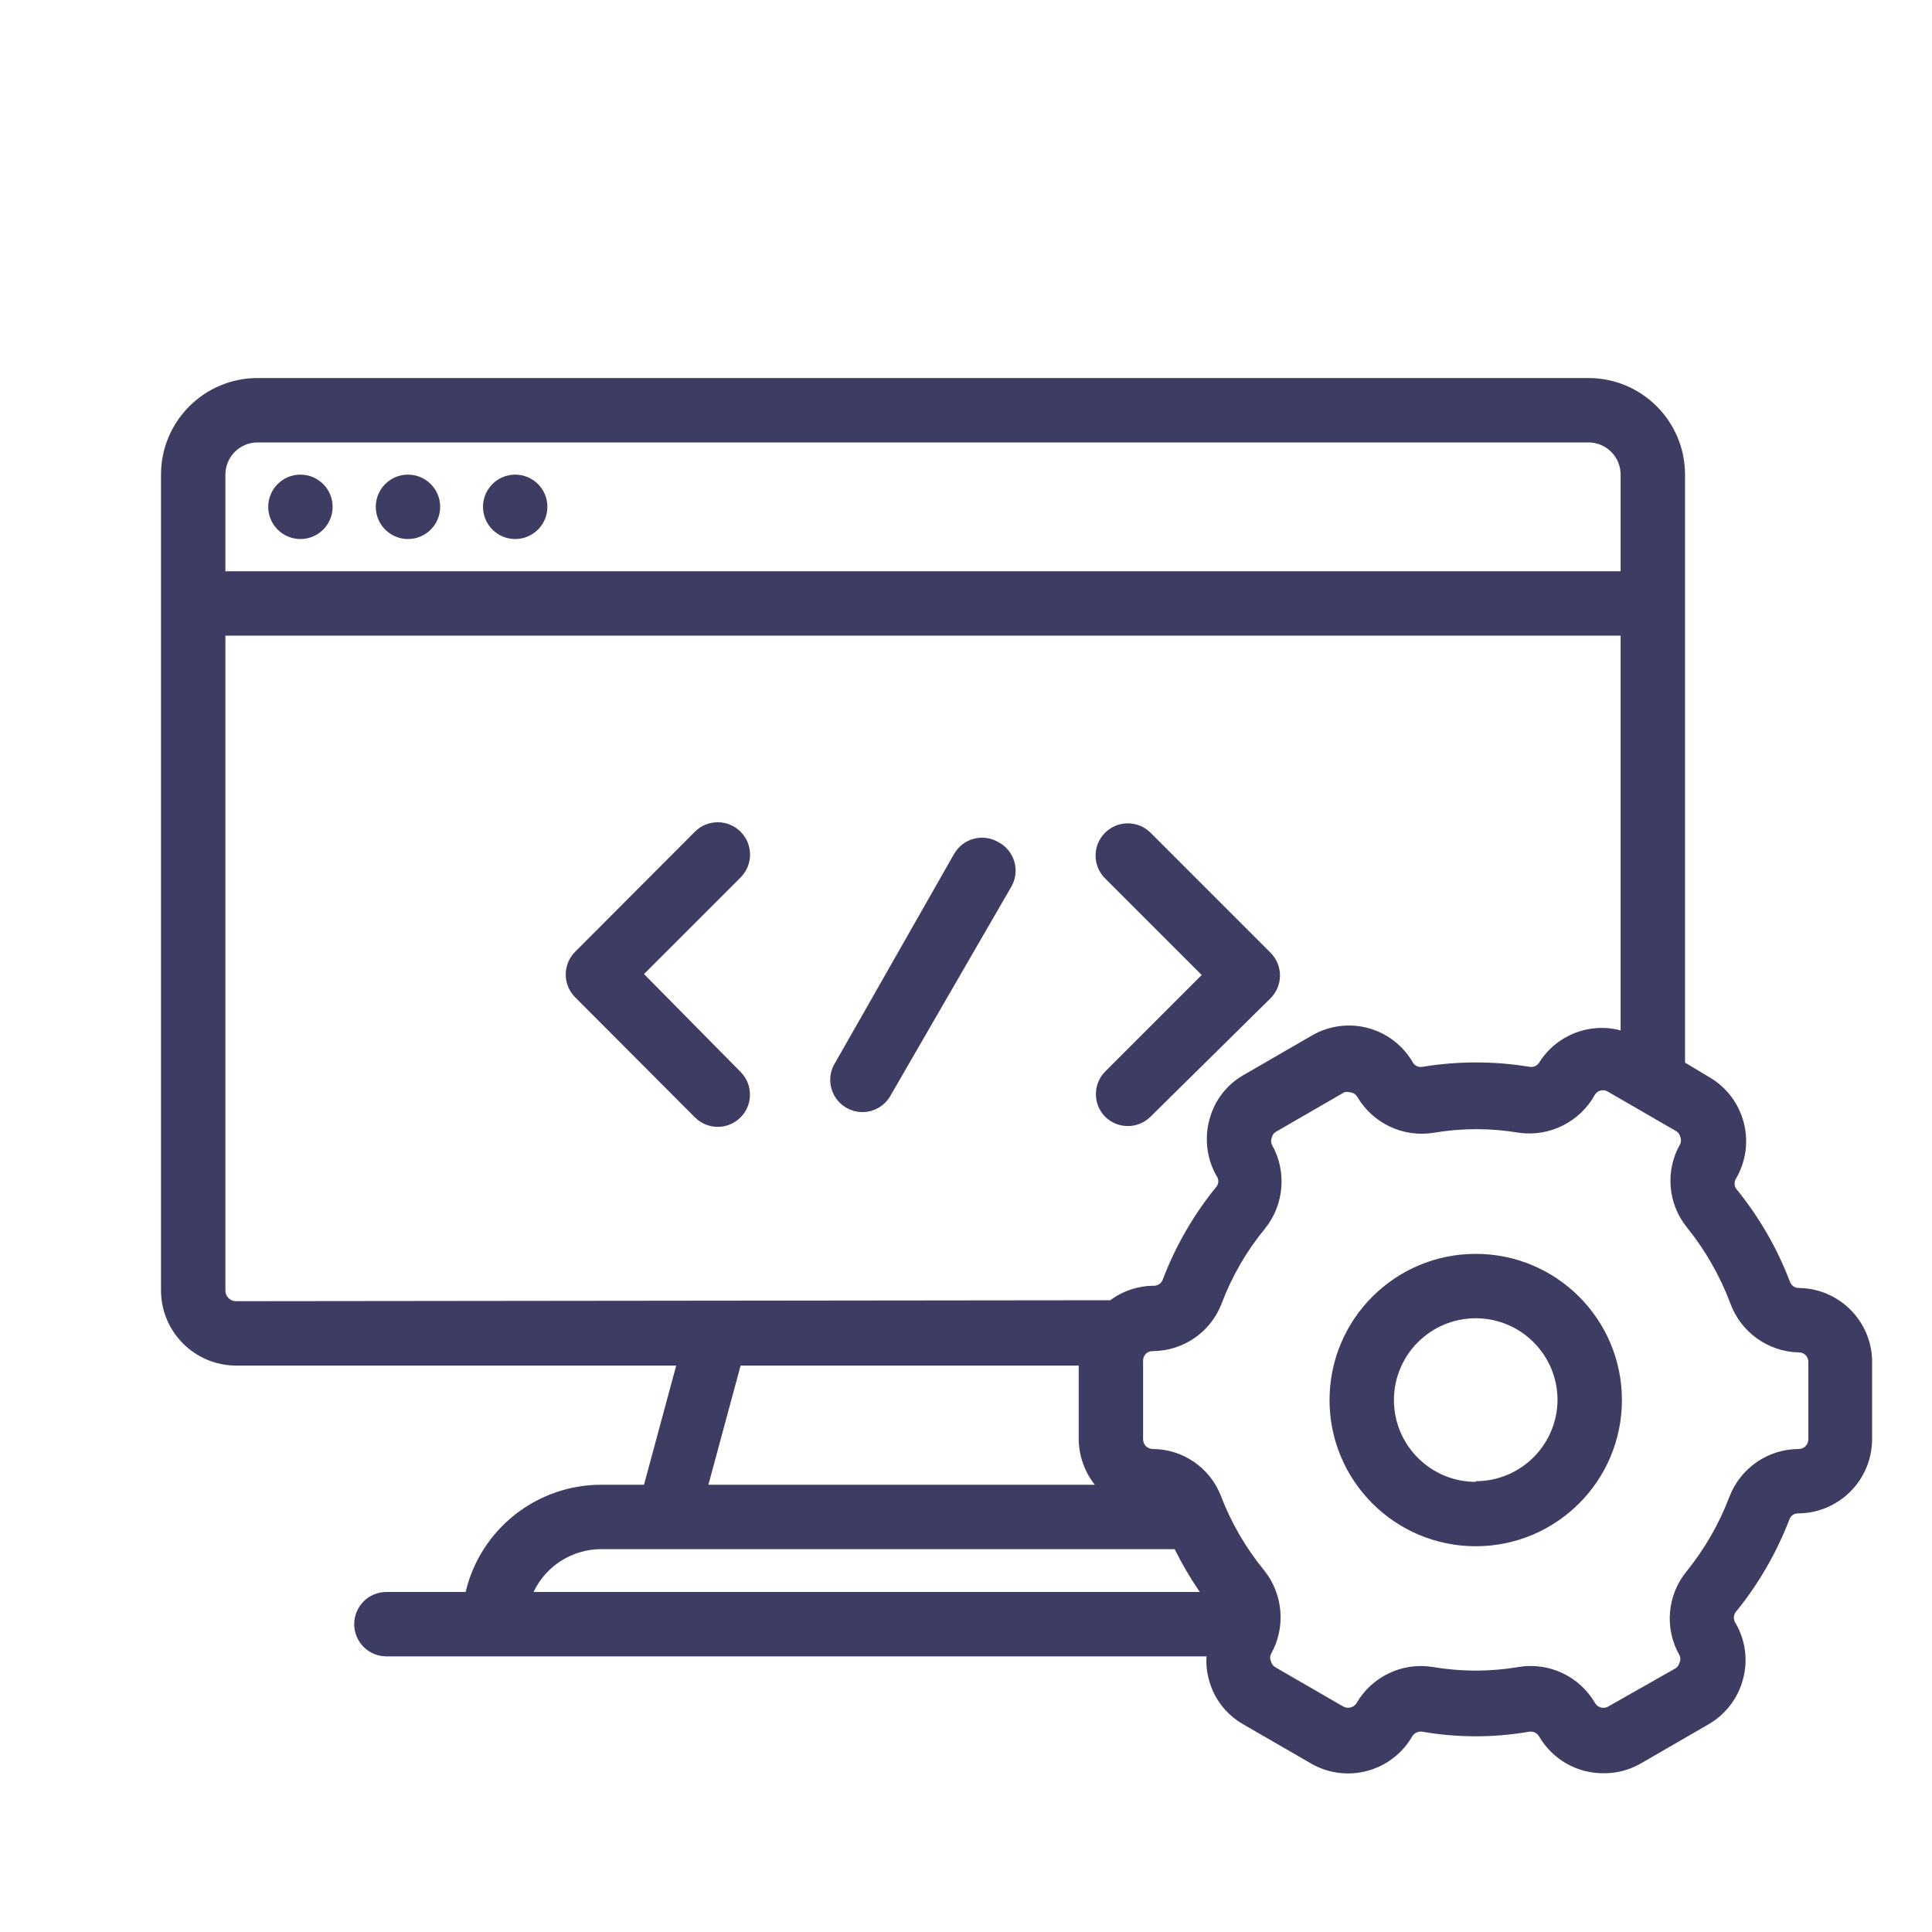
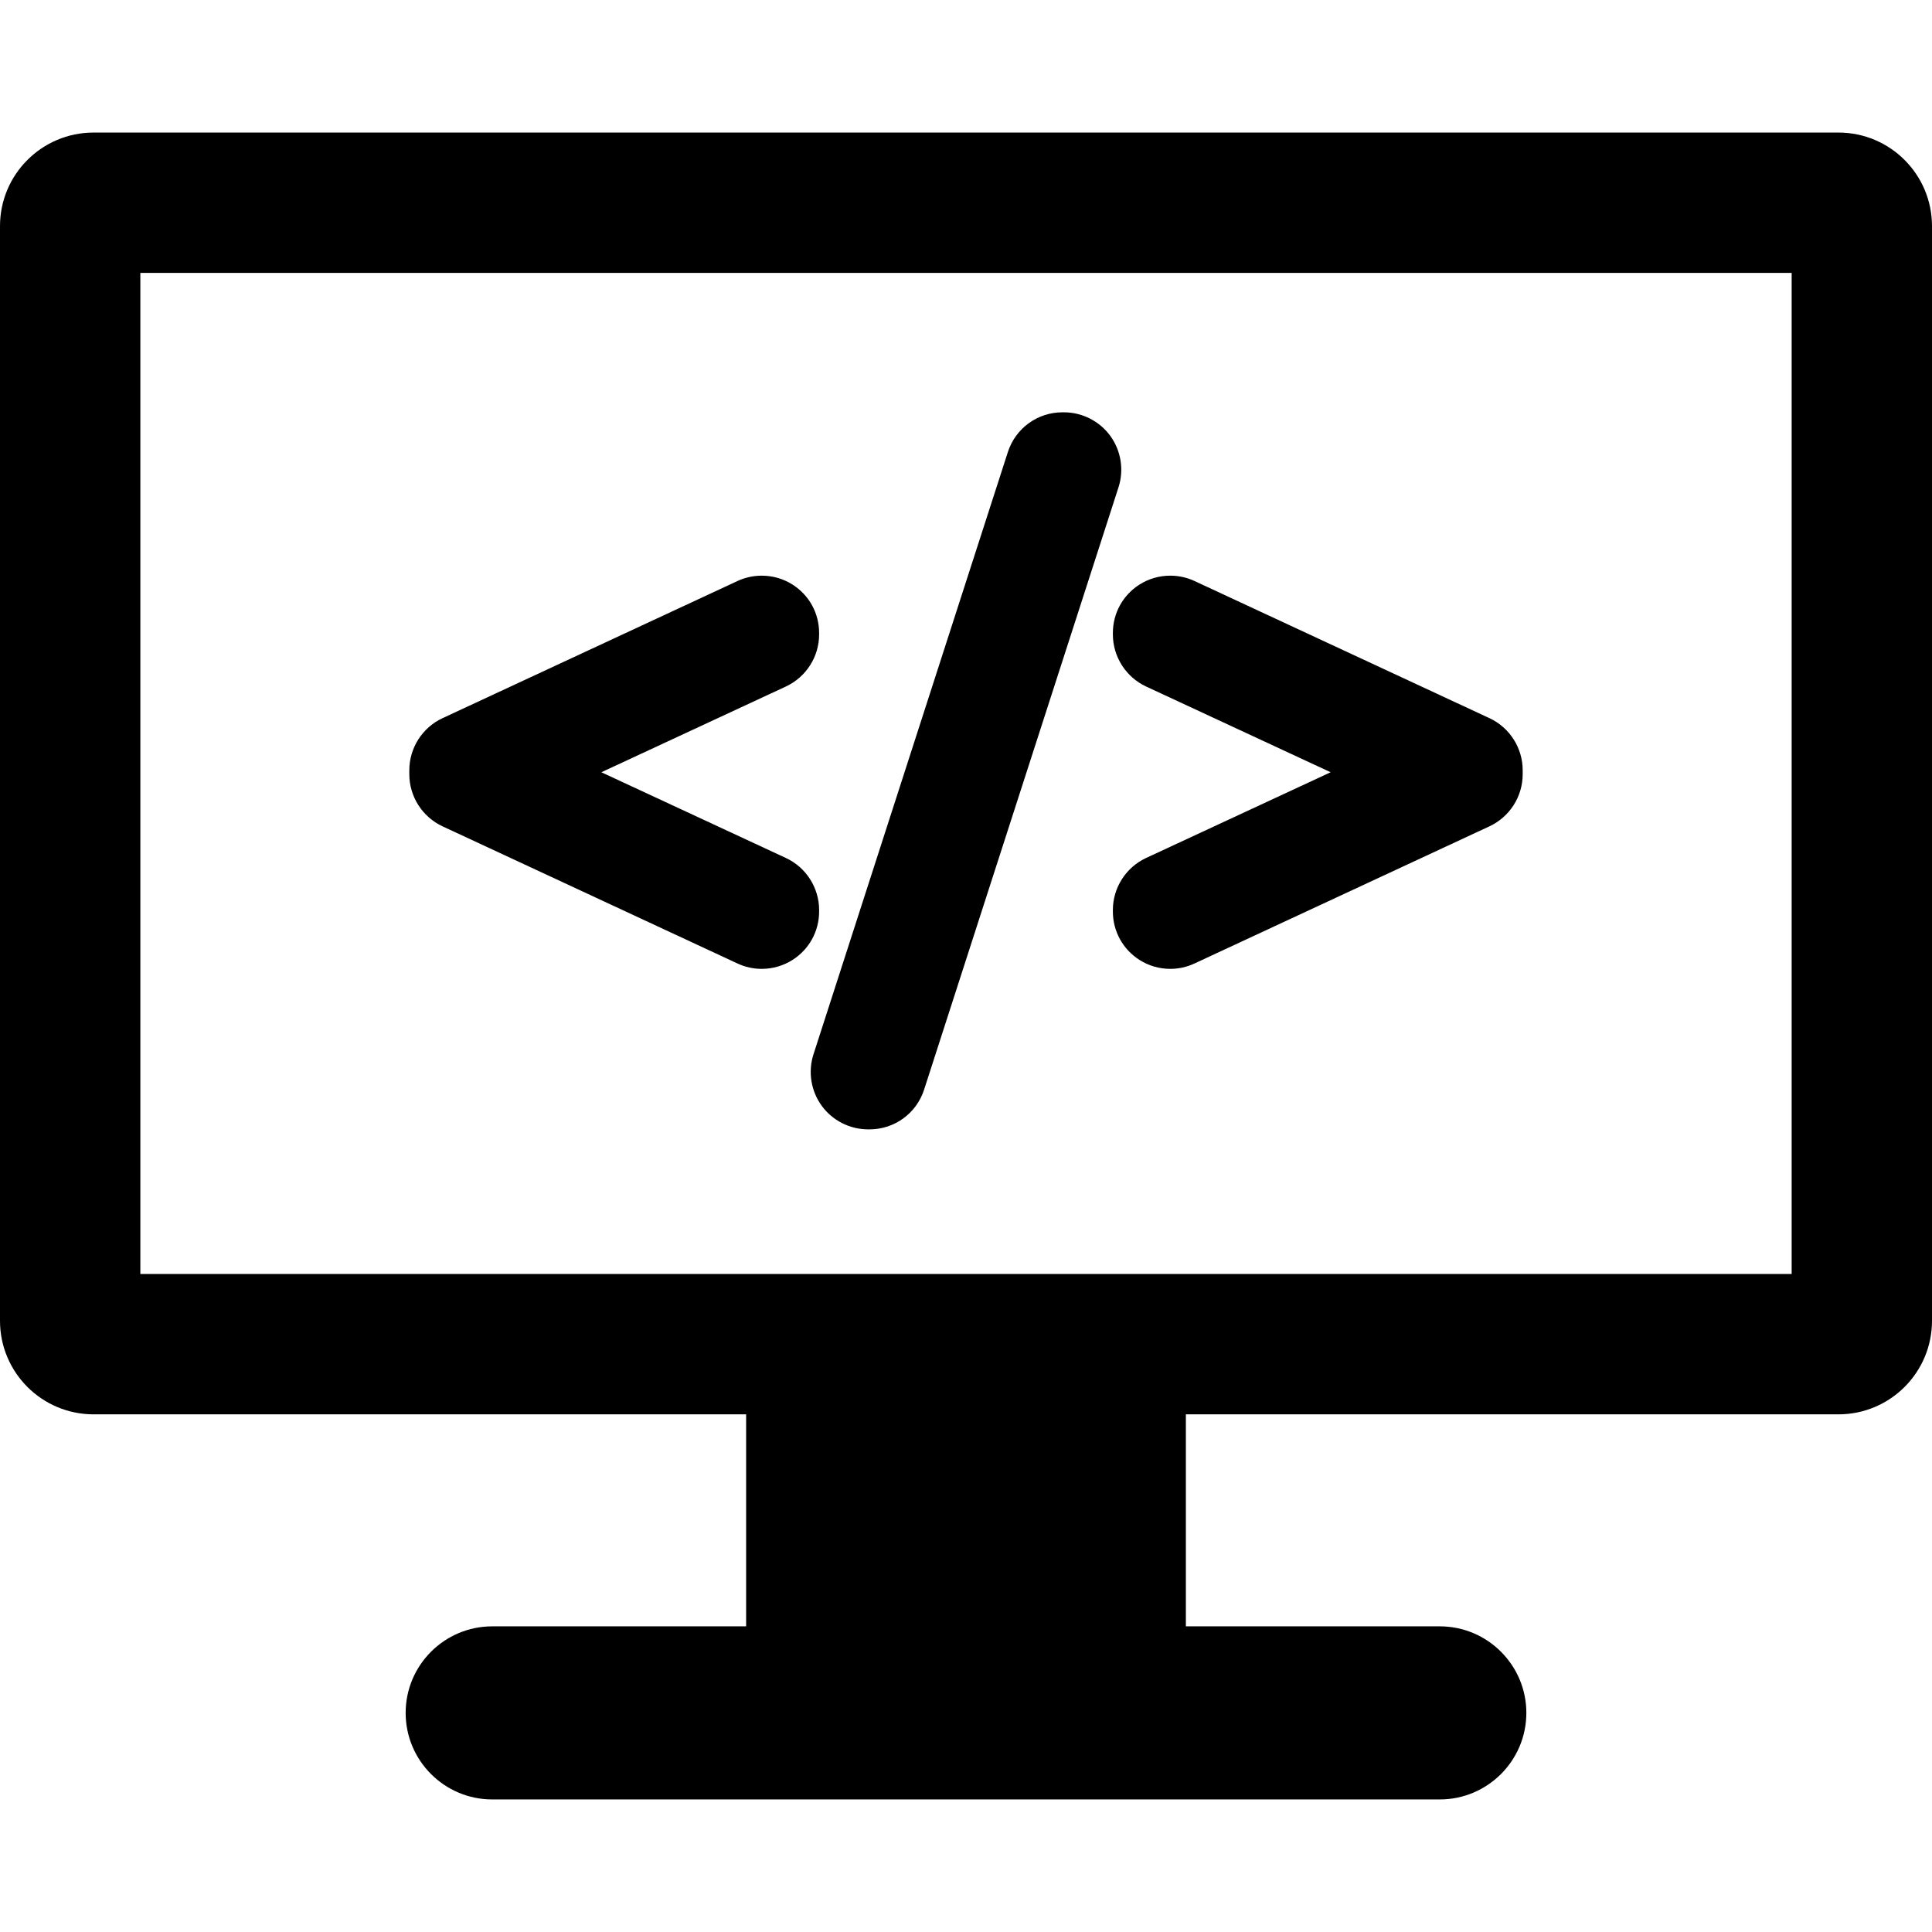
- <svg xmlns="http://www.w3.org/2000/svg" width="60px" height="60px" viewBox="0 0 60 60">
-   <defs>
-     <style>.cls-1{fill:none;}.cls-2{fill:#3d3d63;}</style>
-   </defs>
-   <g data-name="Layer 2" id="Layer_2">
-     <g id="Icons">
-       <g id="Development">
-         <rect class="cls-1" height="60" width="60" />
-         <circle class="cls-2" cx="9.33" cy="15.74" r="1" />
-         <circle class="cls-2" cx="16" cy="15.74" r="1" />
-         <circle class="cls-2" cx="12.67" cy="15.74" r="1" />
-         <path class="cls-2" d="M20,30.25l3-3a1,1,0,1,0-1.42-1.42l-3.72,3.73a1,1,0,0,0,0,1.41l3.72,3.73a1,1,0,0,0,1.42,0,1,1,0,0,0,0-1.41Z" />
-         <path class="cls-2" d="M34.32,34.68a1,1,0,0,0,1.41,0L39.46,31a1,1,0,0,0,0-1.41l-3.73-3.73a1,1,0,0,0-1.41,1.42l3,3-3,3A1,1,0,0,0,34.32,34.68Z" />
-         <path class="cls-2" d="M31,26.15a1,1,0,0,0-1.37.37L25.94,33a1,1,0,1,0,1.73,1l3.73-6.45A1,1,0,0,0,31,26.15Z" />
-         <path class="cls-2" d="M55.86,40a.29.29,0,0,1-.27-.19,10.43,10.43,0,0,0-1.67-2.89.29.29,0,0,1,0-.33,2.3,2.3,0,0,0-.84-3.14L52.33,33V14.74a3,3,0,0,0-3-3H8a3,3,0,0,0-3,3V40.08a2.34,2.34,0,0,0,2.33,2.33H21l-1,3.7H18.67a4.33,4.33,0,0,0-4.21,3.33H12a1,1,0,0,0,0,2H37.47a2.12,2.12,0,0,0,.07.71,2.25,2.25,0,0,0,1.07,1.4l2.11,1.22a2.3,2.3,0,0,0,3.14-.85.31.31,0,0,1,.31-.14,9.74,9.74,0,0,0,3.32,0,.3.3,0,0,1,.31.15,2.3,2.3,0,0,0,2,1.14,2.27,2.27,0,0,0,1.15-.3l2.11-1.22a2.29,2.29,0,0,0,1.07-1.4,2.26,2.26,0,0,0-.23-1.74.3.3,0,0,1,0-.34,10.52,10.52,0,0,0,1.67-2.88.28.28,0,0,1,.27-.19,2.31,2.31,0,0,0,2.3-2.3V42.26A2.3,2.3,0,0,0,55.86,40ZM7,14.74a1,1,0,0,1,1-1H49.33a1,1,0,0,1,1,1v3H7Zm.33,25.67A.33.33,0,0,1,7,40.08V19.74H50.33V32A2.29,2.29,0,0,0,47.8,33h0a.29.29,0,0,1-.3.13,10.27,10.27,0,0,0-3.32,0,.28.28,0,0,1-.3-.13h0a2.29,2.29,0,0,0-3.14-.84l-2.11,1.22a2.24,2.24,0,0,0-1.07,1.39,2.32,2.32,0,0,0,.22,1.75.27.27,0,0,1,0,.33,10.43,10.43,0,0,0-1.67,2.89.29.29,0,0,1-.27.19,2.29,2.29,0,0,0-1.36.45ZM34,46.11H22l1-3.7H33.5V44.7A2.32,2.32,0,0,0,34,46.11Zm-15.32,2H36.48a11,11,0,0,0,.78,1.33H16.57A2.33,2.33,0,0,1,18.67,48.11ZM56.16,44.7a.3.3,0,0,1-.3.3,2.31,2.31,0,0,0-2.15,1.48,8.46,8.46,0,0,1-1.34,2.33,2.31,2.31,0,0,0-.21,2.6.26.26,0,0,1,0,.22.29.29,0,0,1-.14.19L49.94,53a.3.3,0,0,1-.41-.12,2.31,2.31,0,0,0-2.37-1.11,7.92,7.92,0,0,1-2.66,0,2.31,2.31,0,0,0-2.37,1.12.31.31,0,0,1-.41.11l-2.11-1.22a.29.29,0,0,1-.14-.19.26.26,0,0,1,0-.22,2.33,2.33,0,0,0-.21-2.6,8.35,8.35,0,0,1-1.35-2.33A2.28,2.28,0,0,0,35.8,45a.3.3,0,0,1-.3-.3V42.26a.29.29,0,0,1,.3-.3,2.3,2.3,0,0,0,2.14-1.48,8.21,8.21,0,0,1,1.35-2.33,2.33,2.33,0,0,0,.21-2.6.28.28,0,0,1,0-.23.26.26,0,0,1,.14-.18l2.11-1.22a.28.28,0,0,1,.15,0,.3.3,0,0,1,.25.14h0a2.32,2.32,0,0,0,2.37,1.12,7.92,7.92,0,0,1,2.66,0A2.33,2.33,0,0,0,49.53,34h0a.29.29,0,0,1,.4-.1l2.11,1.22a.26.26,0,0,1,.14.18.28.28,0,0,1,0,.23,2.3,2.3,0,0,0,.21,2.59,8.51,8.51,0,0,1,1.34,2.34A2.32,2.32,0,0,0,55.86,42a.29.29,0,0,1,.3.3Z" />
-         <path class="cls-2" d="M45.83,38.94a4.54,4.54,0,1,0,4.54,4.54A4.54,4.54,0,0,0,45.83,38.94Zm0,7.08a2.54,2.54,0,1,1,2.54-2.54A2.54,2.54,0,0,1,45.83,46Z" />
+ <svg xmlns="http://www.w3.org/2000/svg" version="1.1" id="Capa_1" x="0px" y="0px" width="412.996px" height="412.996px" viewBox="0 0 412.996 412.996" style="enable-background:new 0 0 412.996 412.996;" xml:space="preserve">
+   <g>
+     <g>
+       <g>
+         <path d="M392.996,28.338H20c-11.047,0-20,8.954-20,20v234c0,11.046,8.953,20,20,20h139.498v45.32h-54.283     c-10.201,0-18.5,8.299-18.5,18.5s8.299,18.5,18.5,18.5h202.566c10.201,0,18.5-8.299,18.5-18.5s-8.299-18.5-18.5-18.5h-54.283     v-45.32h139.498c11.047,0,20-8.954,20-20v-234C412.996,37.292,404.043,28.338,392.996,28.338z M382.996,272.338H30v-214h352.996     V272.338z" />
+         <path d="M94.591,176.637l63.084,29.336c1.631,0.755,3.367,1.138,5.162,1.138c2.338,0,4.616-0.664,6.597-1.924     c3.548-2.267,5.666-6.13,5.666-10.335v-0.322c0-4.751-2.785-9.115-7.096-11.119l-39.455-18.33l39.456-18.334     c4.31-2.004,7.095-6.369,7.095-11.118v-0.319c0-4.211-2.119-8.074-5.665-10.334c-1.962-1.254-4.247-1.916-6.606-1.916     c-1.778,0-3.563,0.391-5.16,1.133L94.59,153.525c-4.308,2.005-7.091,6.369-7.091,11.117v0.878     C87.498,170.262,90.28,174.625,94.591,176.637z" />
+         <path d="M175.662,236.389c2.301,3.149,6.002,5.029,9.901,5.029h0.315c5.352,0,10.042-3.426,11.672-8.516l41.557-128.76     c1.192-3.717,0.53-7.818-1.771-10.974c-2.301-3.149-6.002-5.03-9.901-5.03h-0.314c-5.354,0-10.048,3.426-11.679,8.516     L173.88,225.425C172.698,229.145,173.364,233.242,175.662,236.389z" />
+         <path d="M237.896,135.628c0,4.746,2.782,9.11,7.095,11.122l39.455,18.33l-39.455,18.33c-4.311,2.004-7.096,6.368-7.096,11.119     v0.322c0,4.205,2.117,8.068,5.669,10.336c1.974,1.258,4.254,1.923,6.595,1.923c1.792,0,3.527-0.383,5.169-1.142l63.081-29.335     c4.307-2.009,7.089-6.372,7.089-11.115v-0.878c0-4.748-2.783-9.112-7.093-11.117l-63.08-29.334     c-1.591-0.739-3.373-1.131-5.152-1.131c-2.358,0-4.644,0.662-6.604,1.912c-3.554,2.264-5.673,6.127-5.673,10.338V135.628     L237.896,135.628z" />
      </g>
    </g>
  </g>
+   <g>
+ </g>
+   <g>
+ </g>
+   <g>
+ </g>
+   <g>
+ </g>
+   <g>
+ </g>
+   <g>
+ </g>
+   <g>
+ </g>
+   <g>
+ </g>
+   <g>
+ </g>
+   <g>
+ </g>
+   <g>
+ </g>
+   <g>
+ </g>
+   <g>
+ </g>
+   <g>
+ </g>
+   <g>
+ </g>
</svg>
